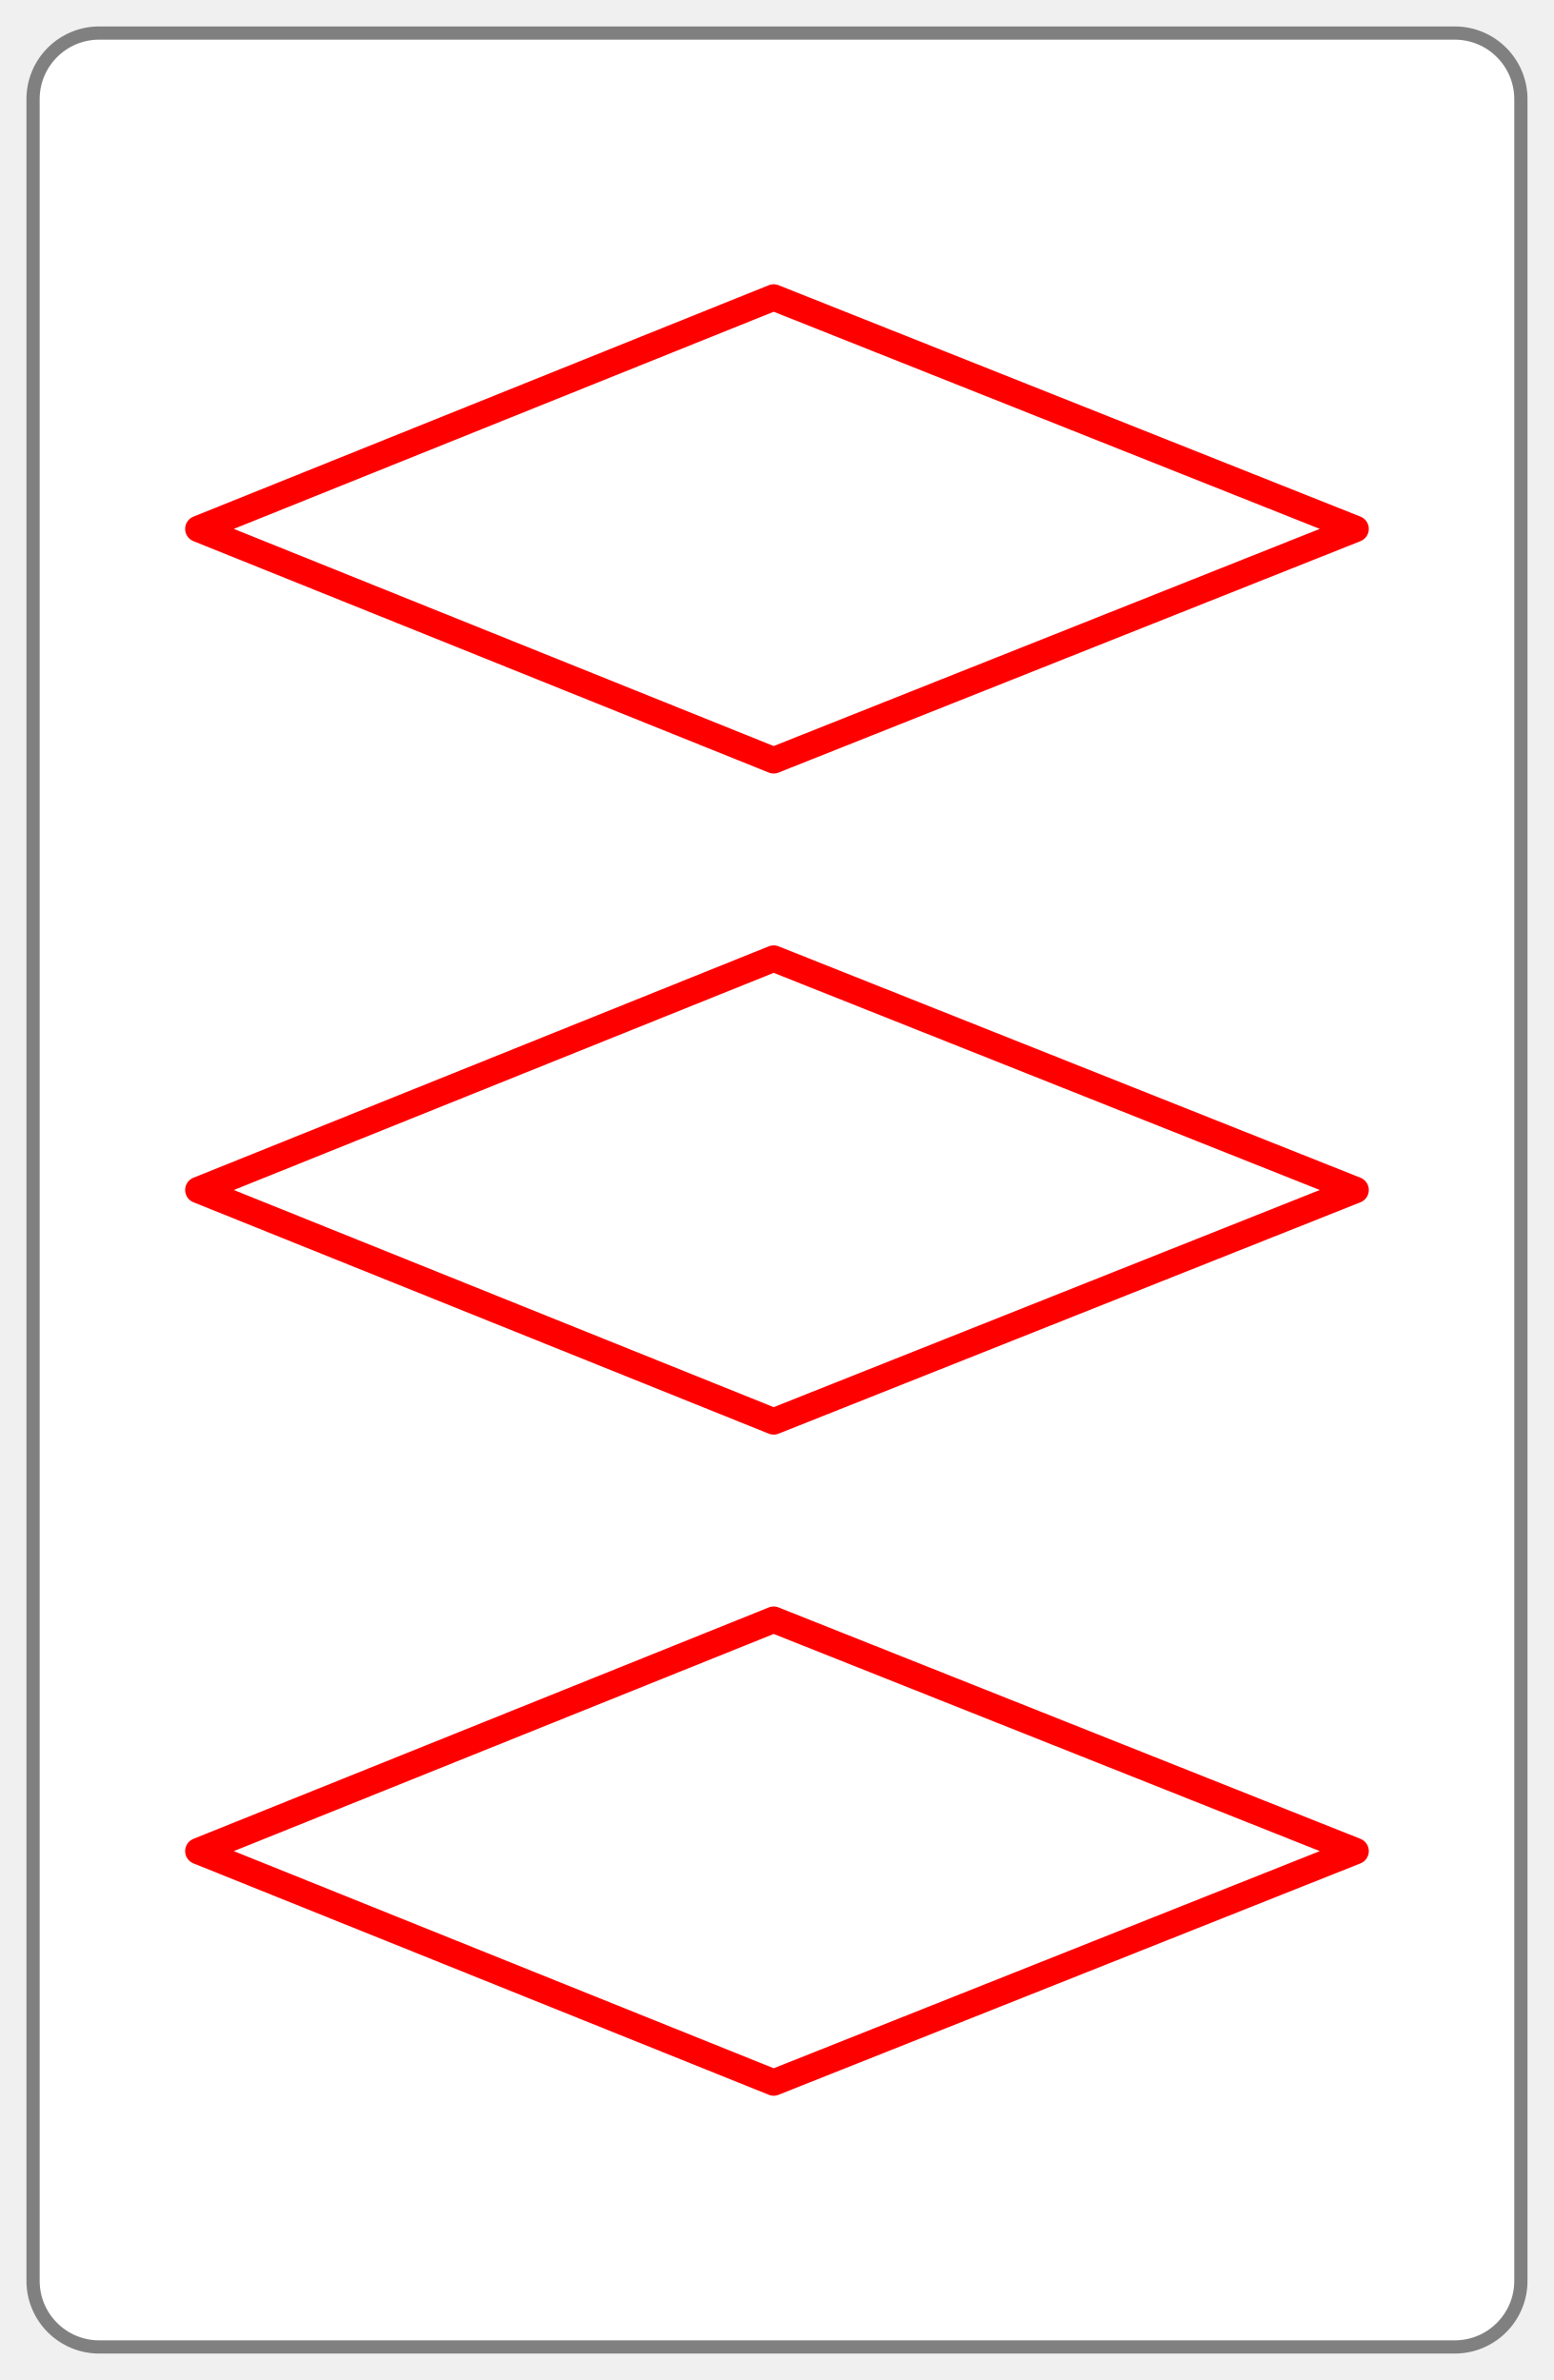
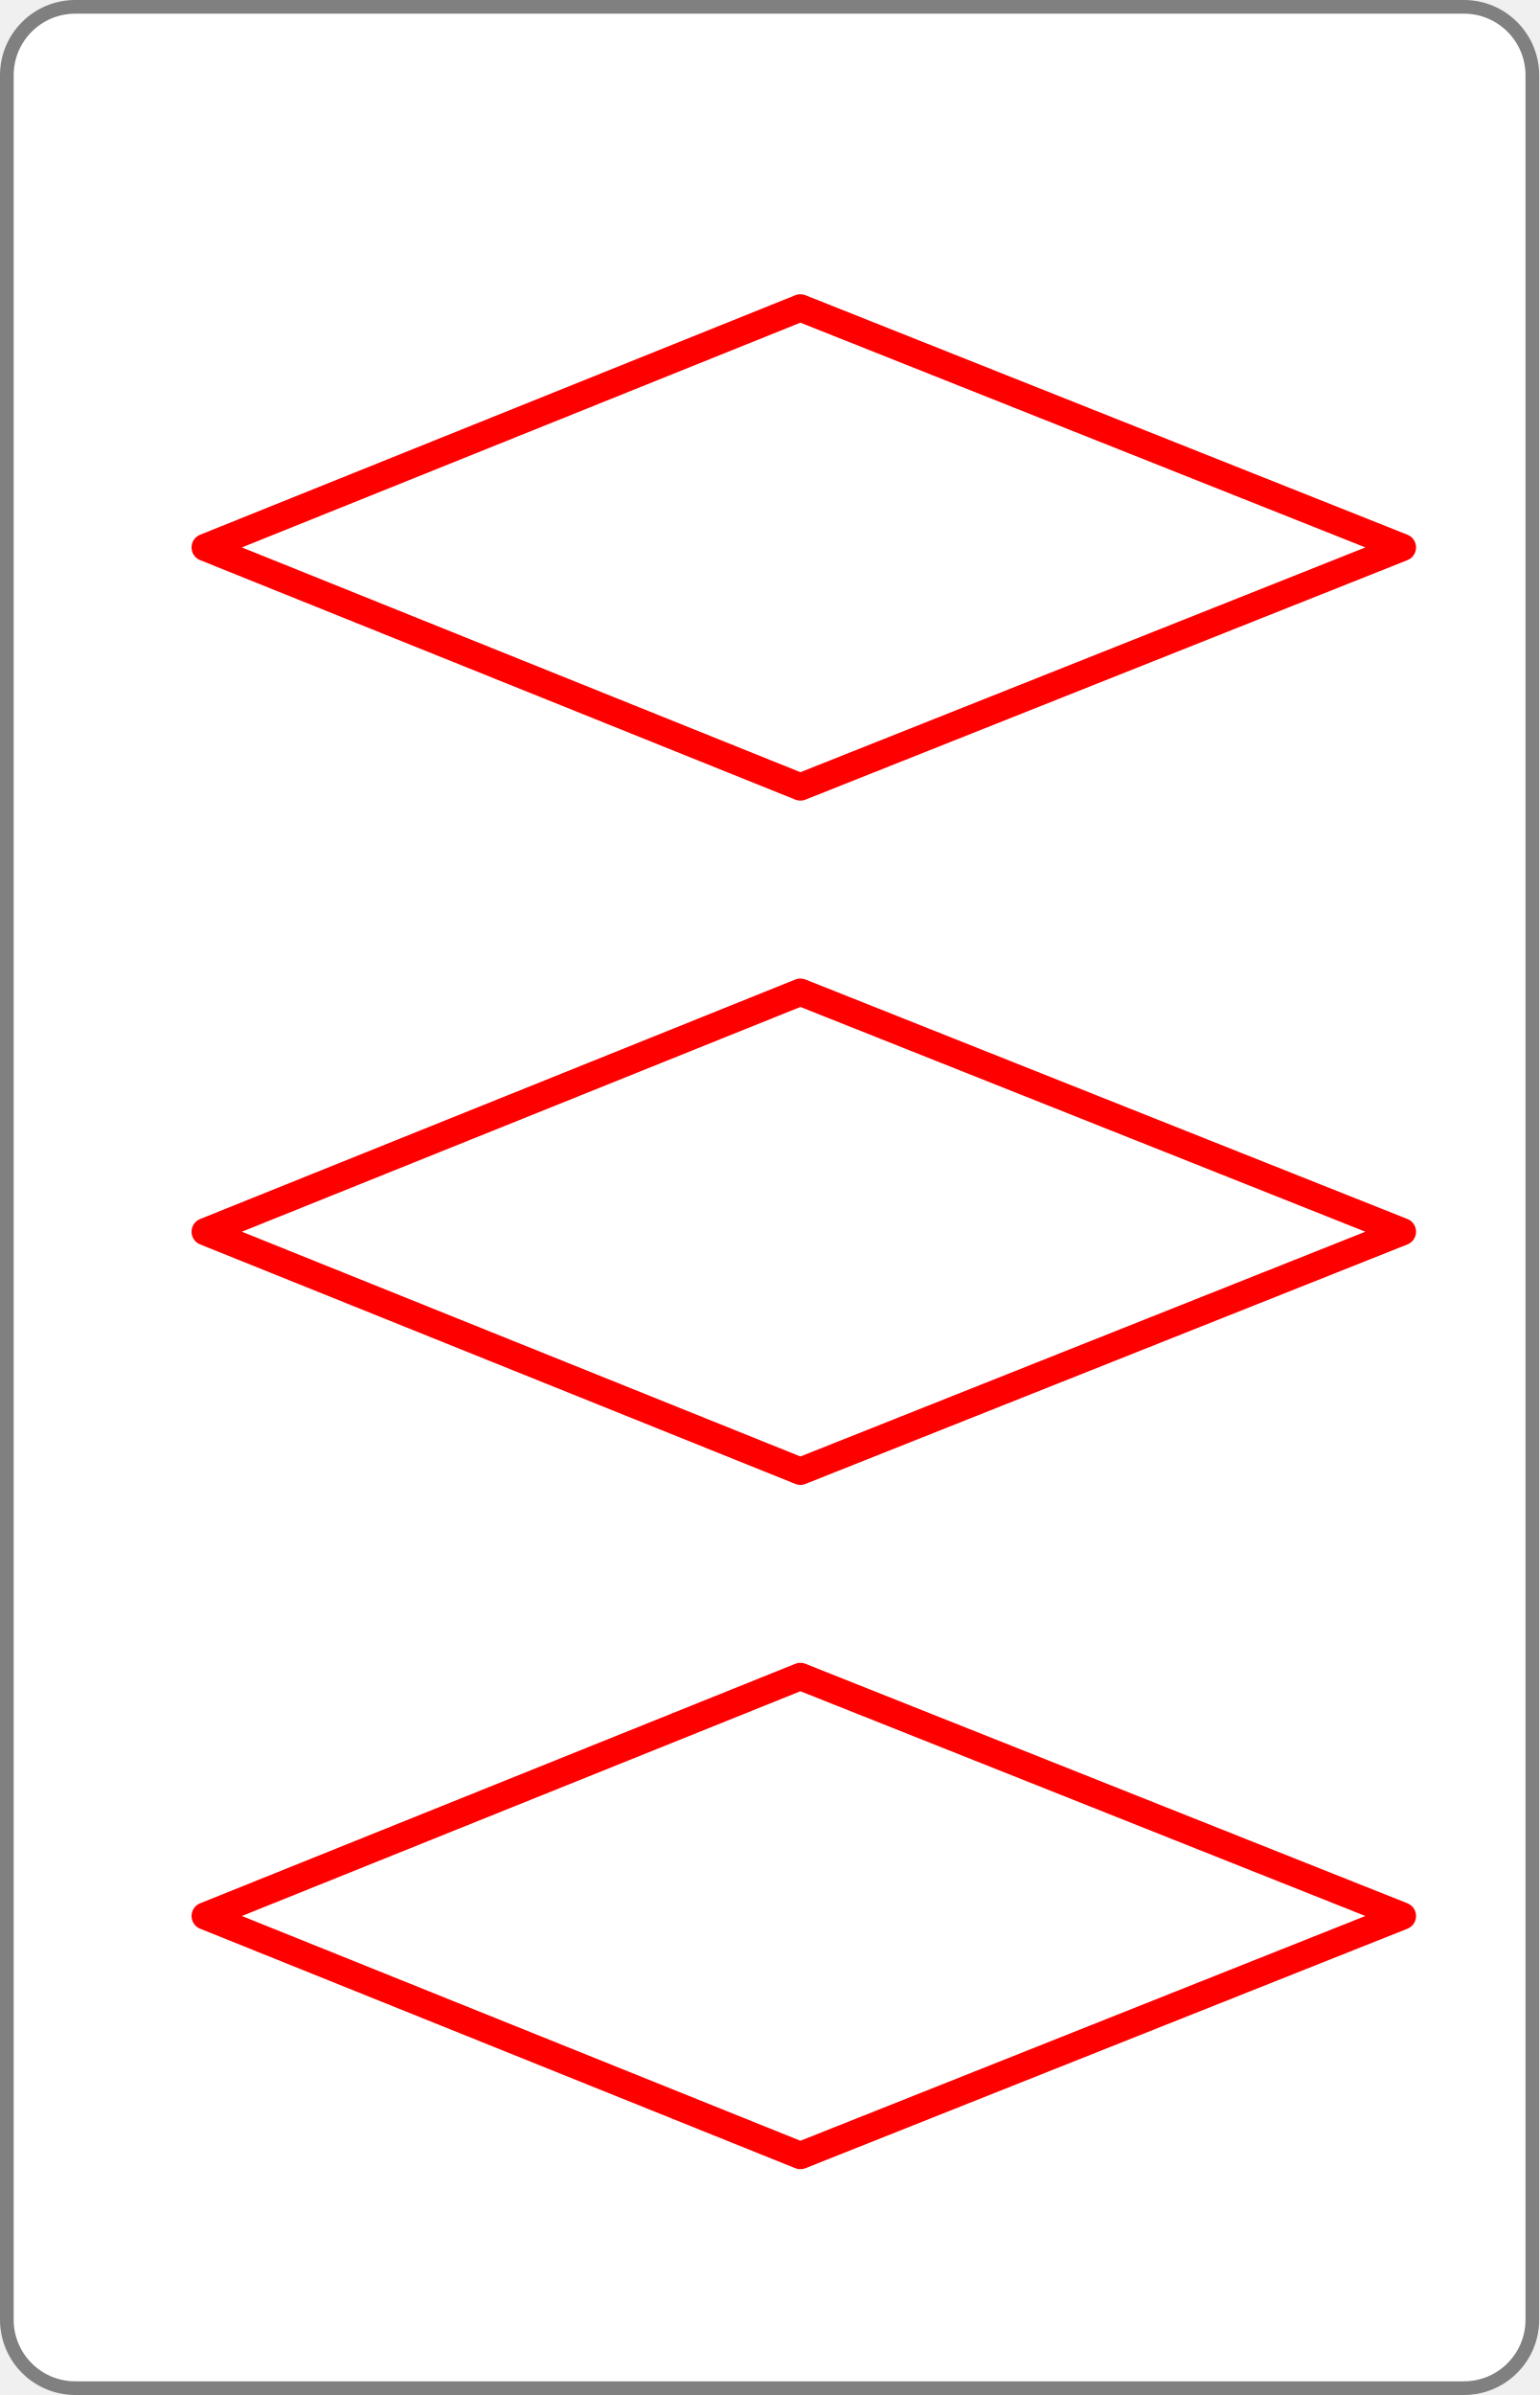
- <svg xmlns="http://www.w3.org/2000/svg" xmlns:xlink="http://www.w3.org/1999/xlink" version="1.1" height="360" width="235">
+ <svg xmlns="http://www.w3.org/2000/svg" xmlns:xlink="http://www.w3.org/1999/xlink" version="1.1" height="350" width="225">
  <defs>
    <polygon class="setcolor setline" id="shape" points="30,180 117,145 205,180 117,215" />
    <style type="text/css">
      .setcolor {
        stroke: red;
        fill: white;
      }
      .setline {
        stroke-width: 4;
        stroke-linejoin: round;
      }
    </style>
  </defs>
-   <rect x="5" y="5" height="350" width="225" rx="10" ry="10" fill="white" stroke="grey" stroke-width="2" />
+   <rect x="1" y="1" height="348" width="223" rx="10" ry="10" fill="white" stroke="grey" stroke-width="2" />
  <use y="-100" xlink:href="#shape" />
  <use xlink:href="#shape" />
  <use y="100" xlink:href="#shape" />
</svg>
